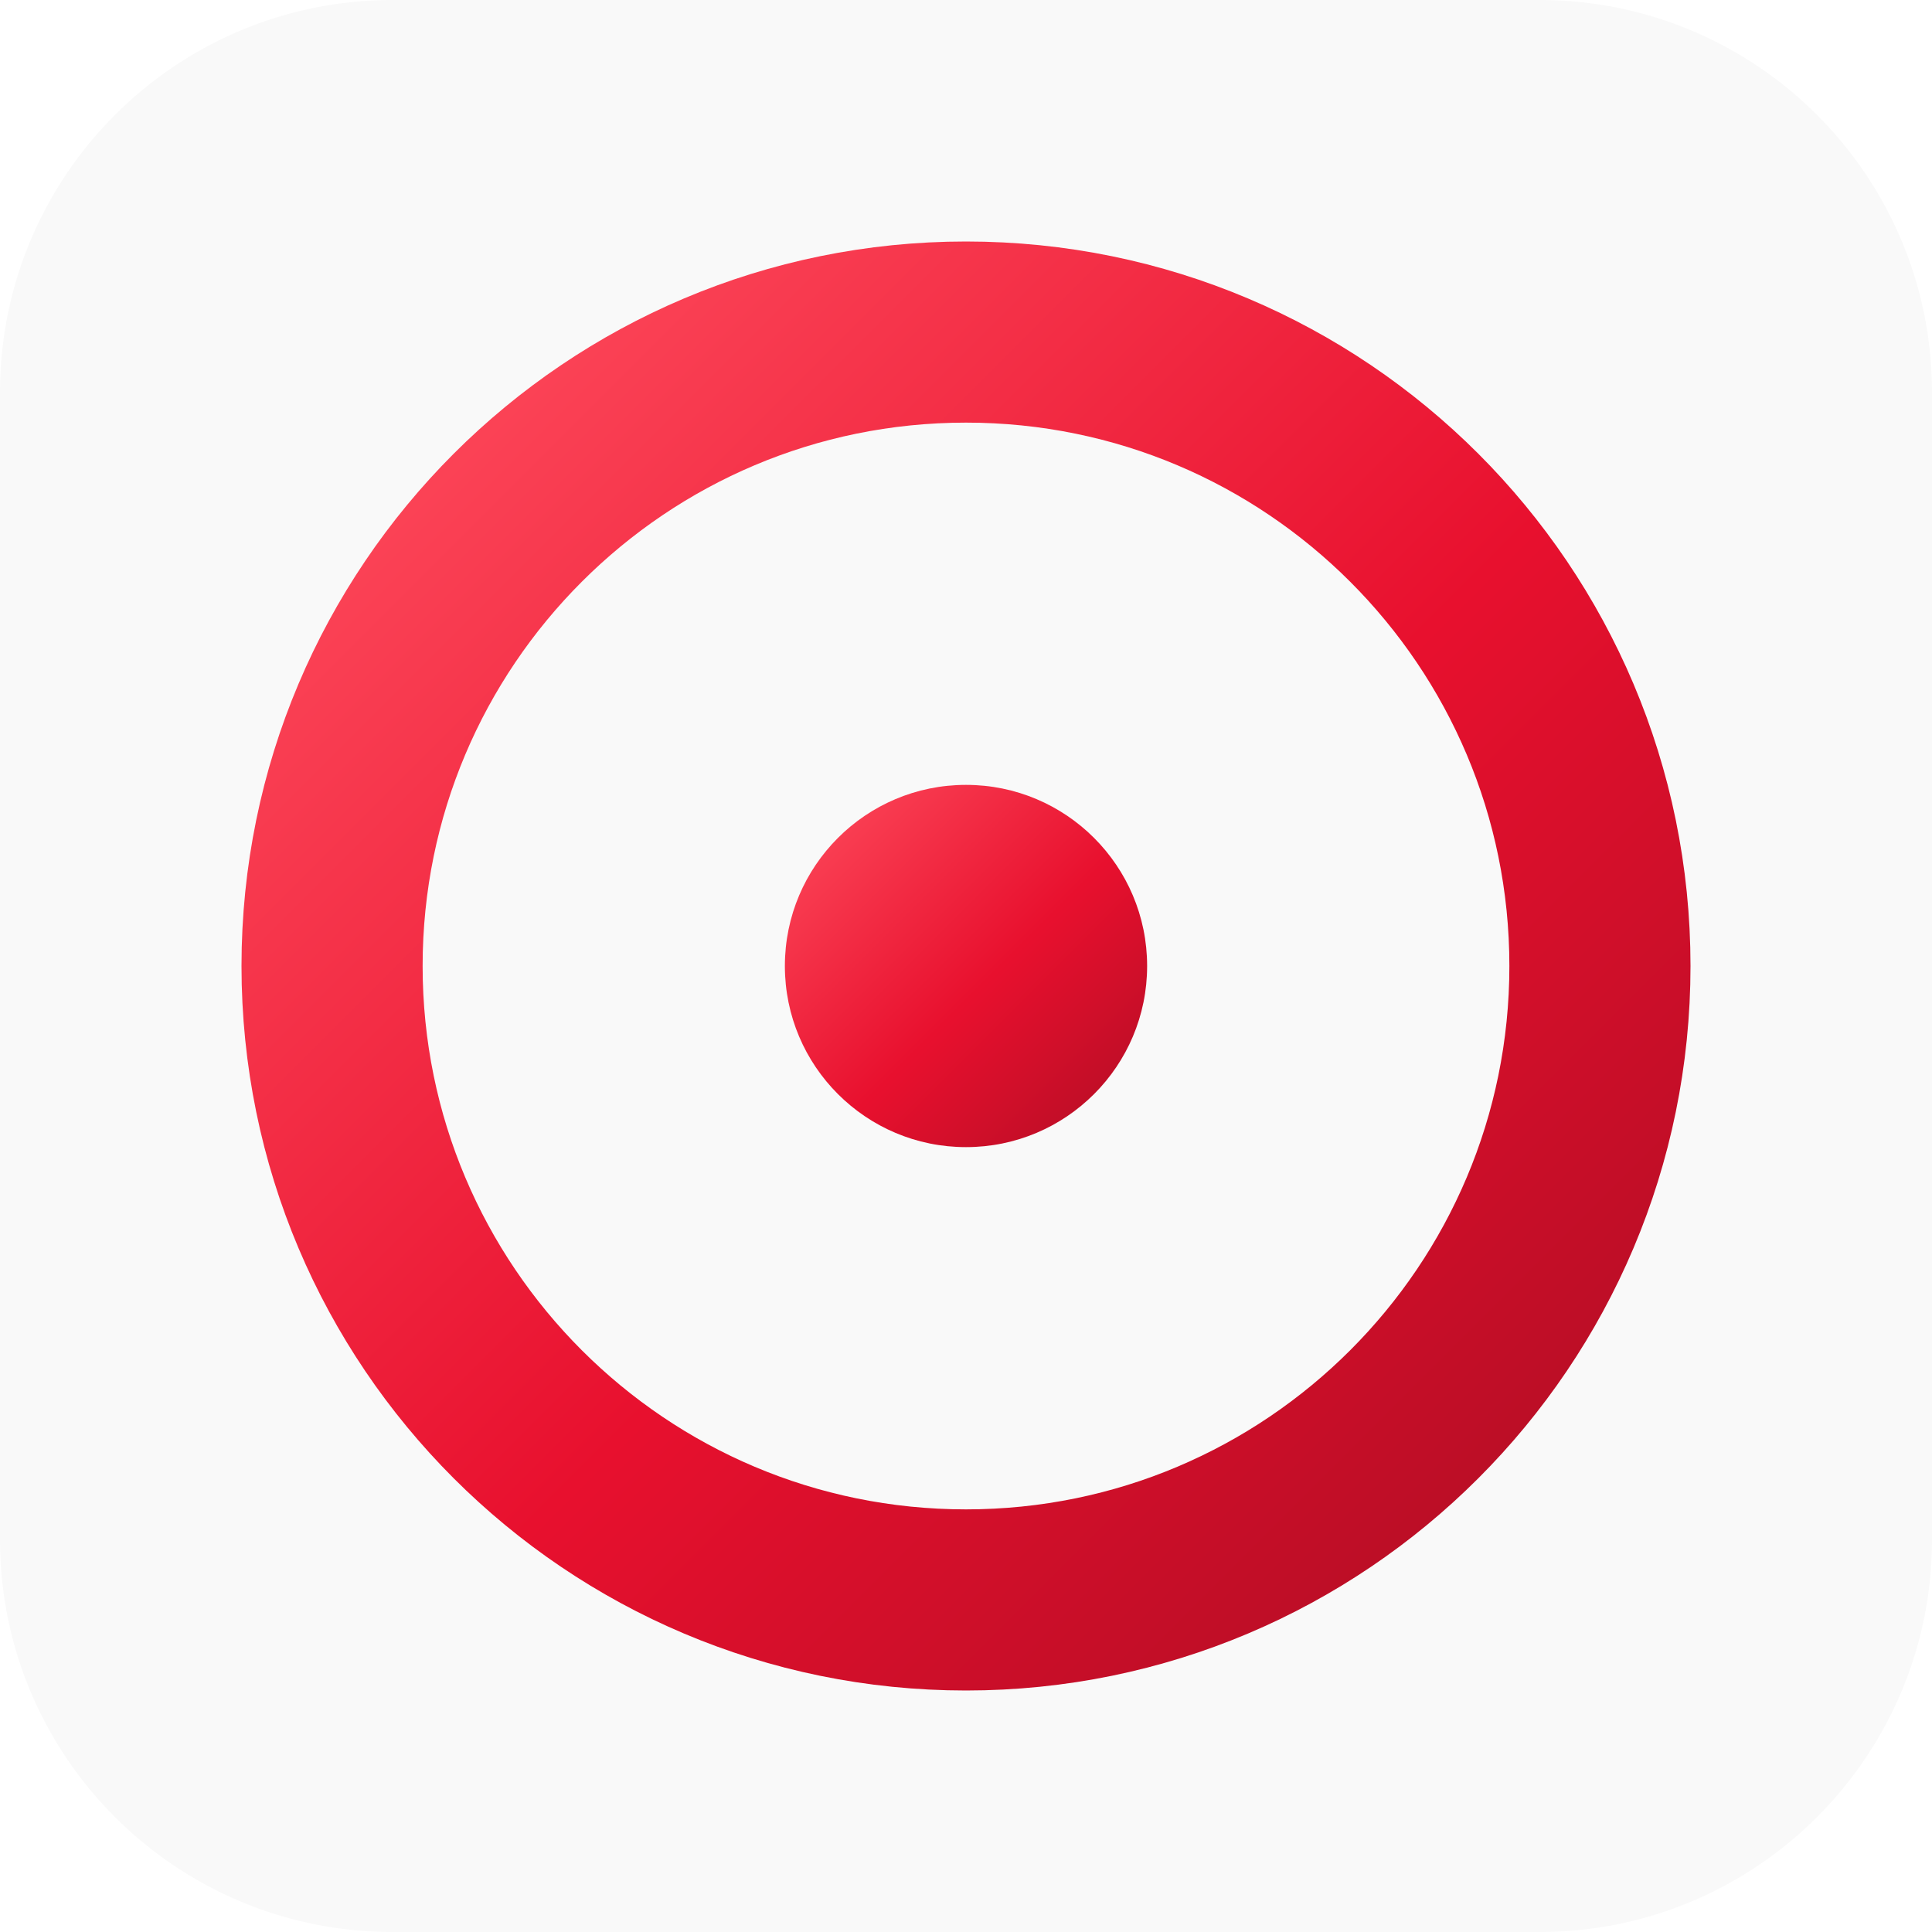
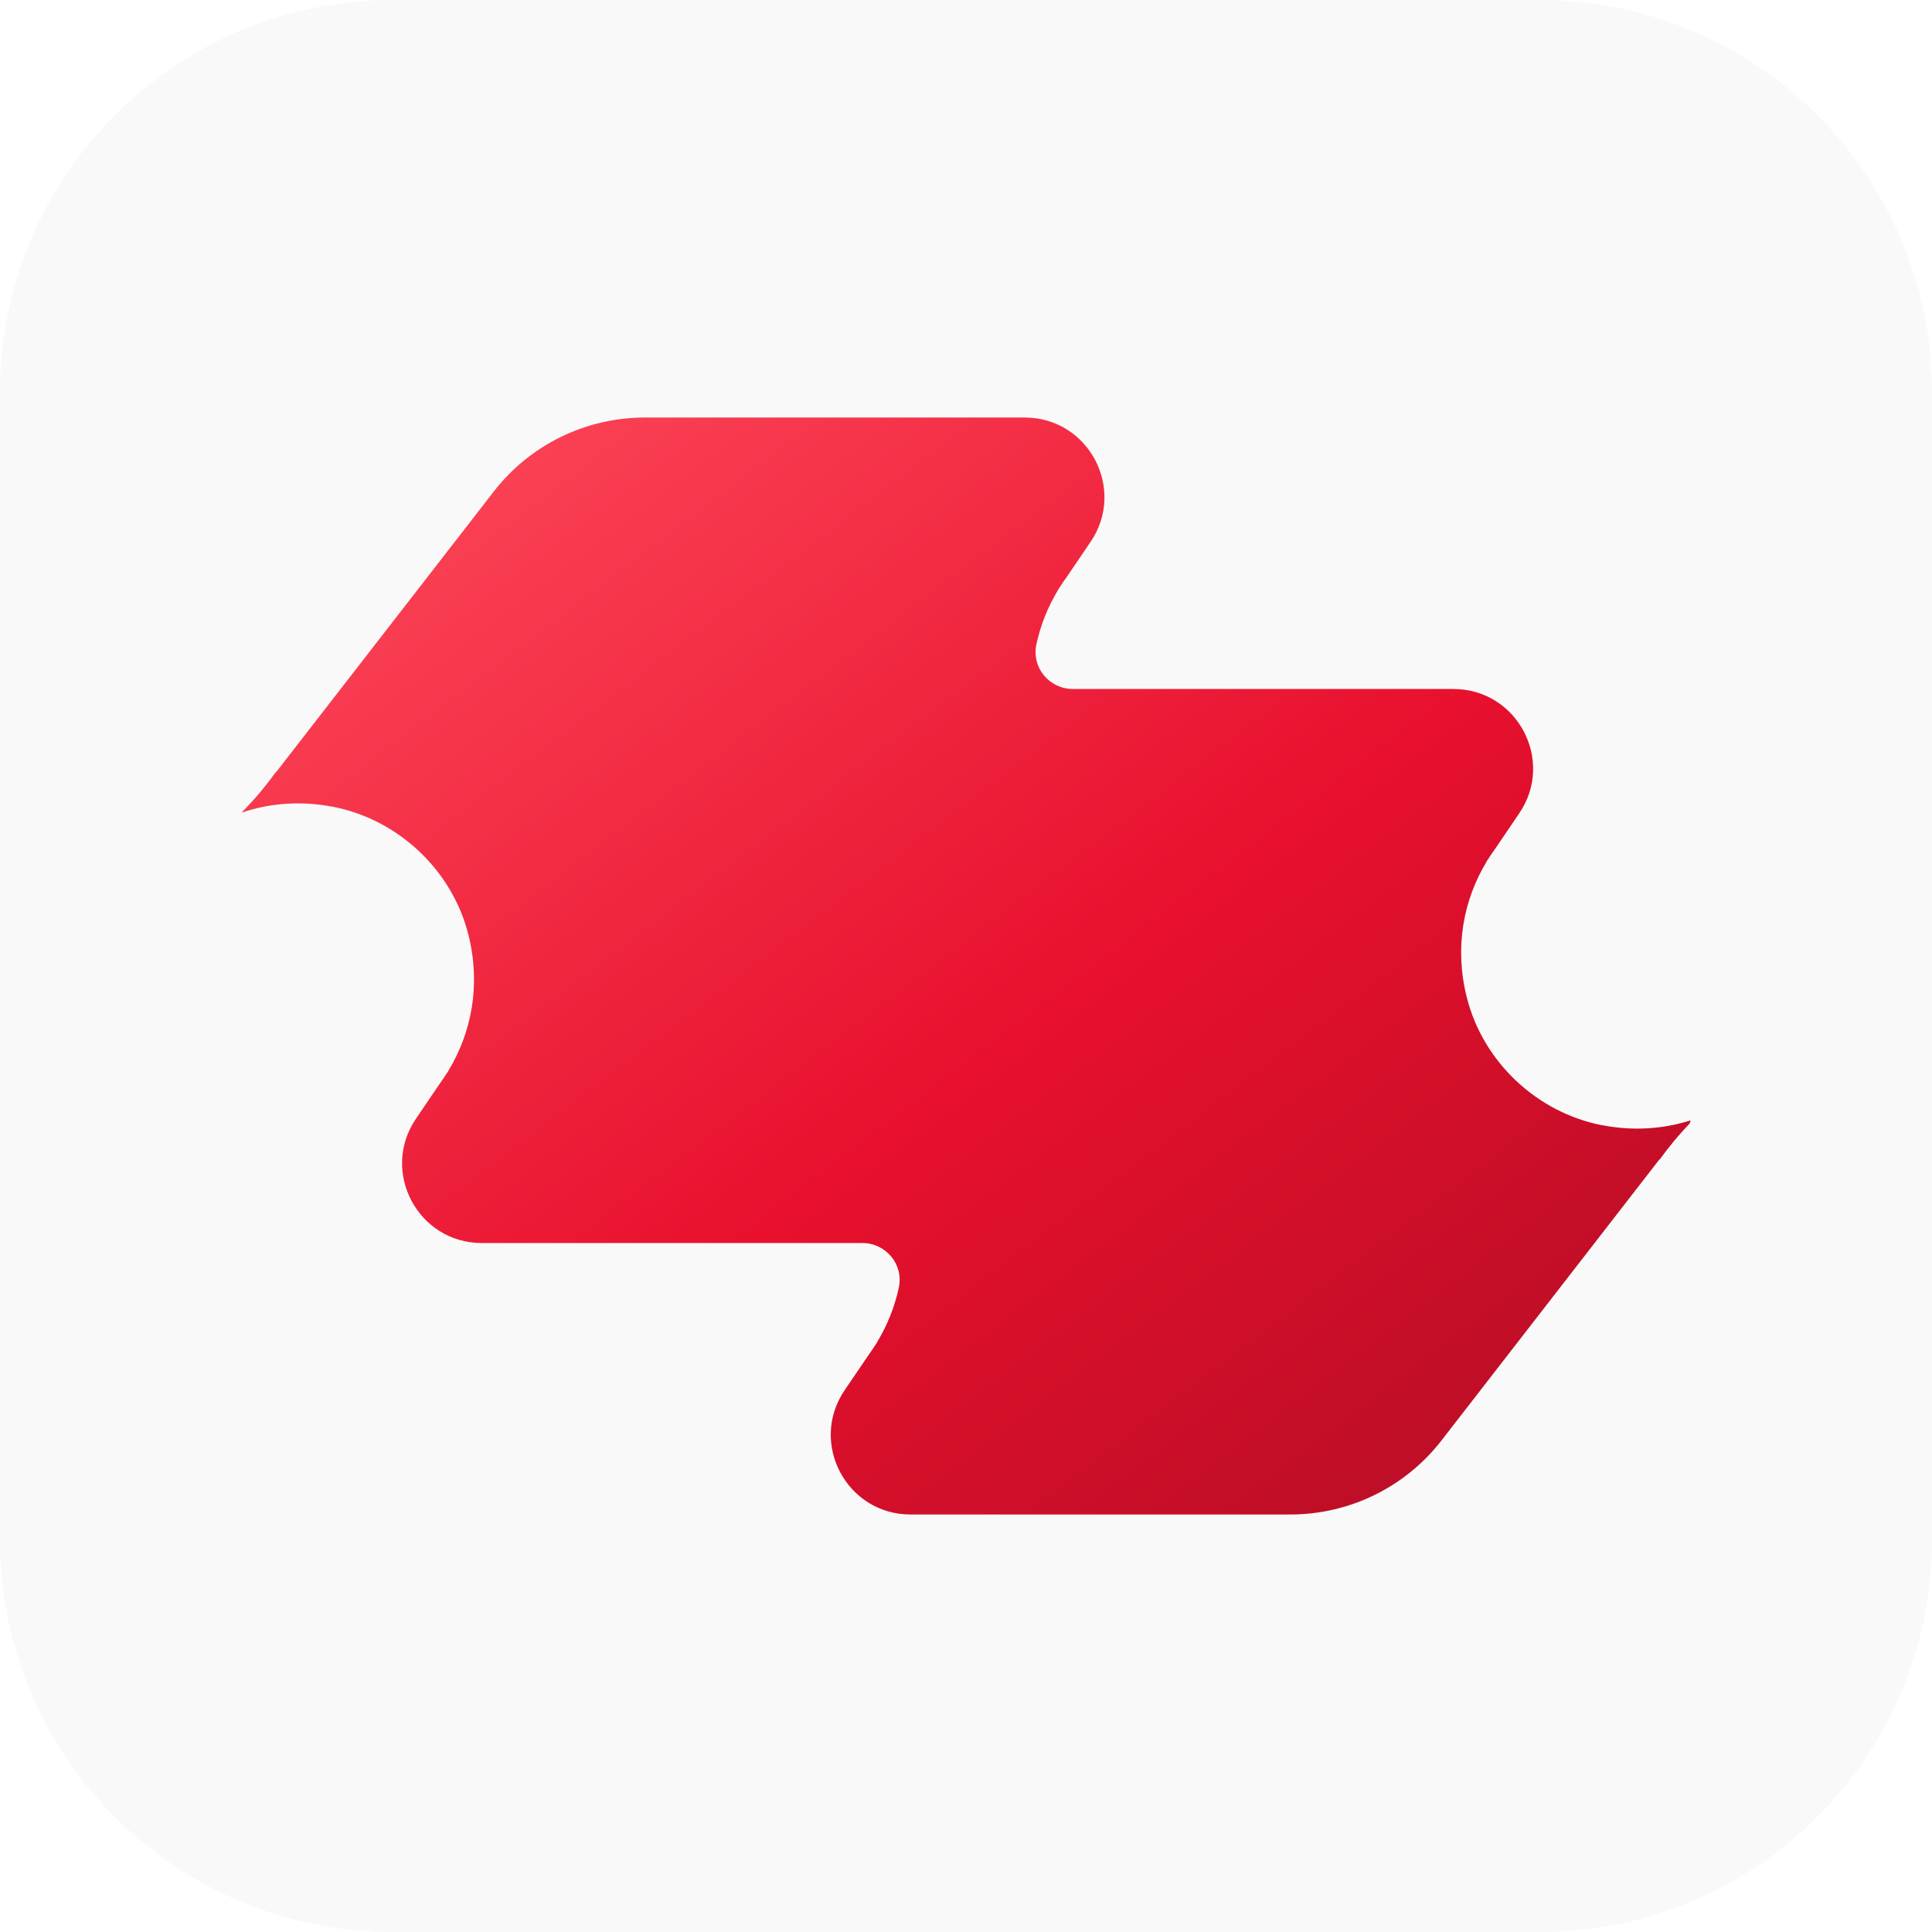
<svg xmlns="http://www.w3.org/2000/svg" viewBox="0 0 64 64">
  <defs>
    <linearGradient id="vn" x1="0" y1="0" x2="1" y2="1">
      <stop offset="0" stop-color="#FF4D5E" />
      <stop offset="0.55" stop-color="#E8102E" />
      <stop offset="1" stop-color="#B00D24" />
    </linearGradient>
  </defs>
  <rect width="64" height="64" rx="13" fill="#F9F9F9" />
-   <g fill="none" stroke="url(#vn)">
-     <circle cx="32" cy="32" r="21" stroke-width="6" />
-     <circle cx="32" cy="32" r="6" fill="url(#vn)" stroke="none" />
-     <g stroke-width="3" stroke-linecap="round">
-       <line x1="32" y1="12" x2="32" y2="24" />
-       <line x1="32" y1="40" x2="32" y2="52" />
-       <line x1="12" y1="32" x2="24" y2="32" />
-       <line x1="40" y1="32" x2="52" y2="32" />
-     </g>
+   <g transform="translate(8 13.83) scale(0.06211)">
+     <path fill="url(#vn)" d="M725.79,377.5c-34.86-6.74-63.65-33.81-72.29-68.25-6.74-26.78-1.72-52.12,10.65-72.49l-.05-.05.8-1.17c1.19-1.88,2.45-3.72,3.75-5.52l12.84-18.92c19.14-28.17-1.05-66.29-35.12-66.29h-202.65c-.07,0-.15,0-.22,0-12.62.03-22.19-11.39-19.56-23.73,2.23-10.45,6.21-20.25,11.58-29.11l-.05-.05.8-1.17c1.19-1.88,2.45-3.72,3.75-5.52l12.84-18.92c19.14-28.17-1.05-66.29-35.12-66.29h-202.65c-31.5,0-61.24,14.55-80.53,39.45L18.24,189.44s-.1-.12-.1-.14h0c-5.47,7.64-11.54,14.8-18.14,21.46,14.91-5.05,31.5-6.47,48.73-3.14,34.88,6.74,63.65,33.81,72.29,68.25,6.72,26.78,1.7,52.12-10.66,72.49l.05.05-.78,1.15c-1.19,1.89-2.43,3.74-3.75,5.54l-12.84,18.9c-19.14,28.19,1.05,66.29,35.12,66.29h202.66c.07,0,.15,0,.22,0,12.61-.03,22.18,11.39,19.55,23.72-2.23,10.46-6.21,20.27-11.59,29.14l.05.05-.78,1.15c-1.19,1.89-2.43,3.74-3.75,5.54l-12.84,18.9c-19.14,28.19,1.05,66.29,35.12,66.29h202.66c31.5,0,61.22-14.55,80.53-39.45l116.31-150s.1.12.1.14c4.75-6.63,9.97-12.91,15.58-18.8.53-.56.84-1.3.84-2.08h0c-14.47,4.59-30.43,5.78-47,2.58Z" />
  </g>
</svg>
